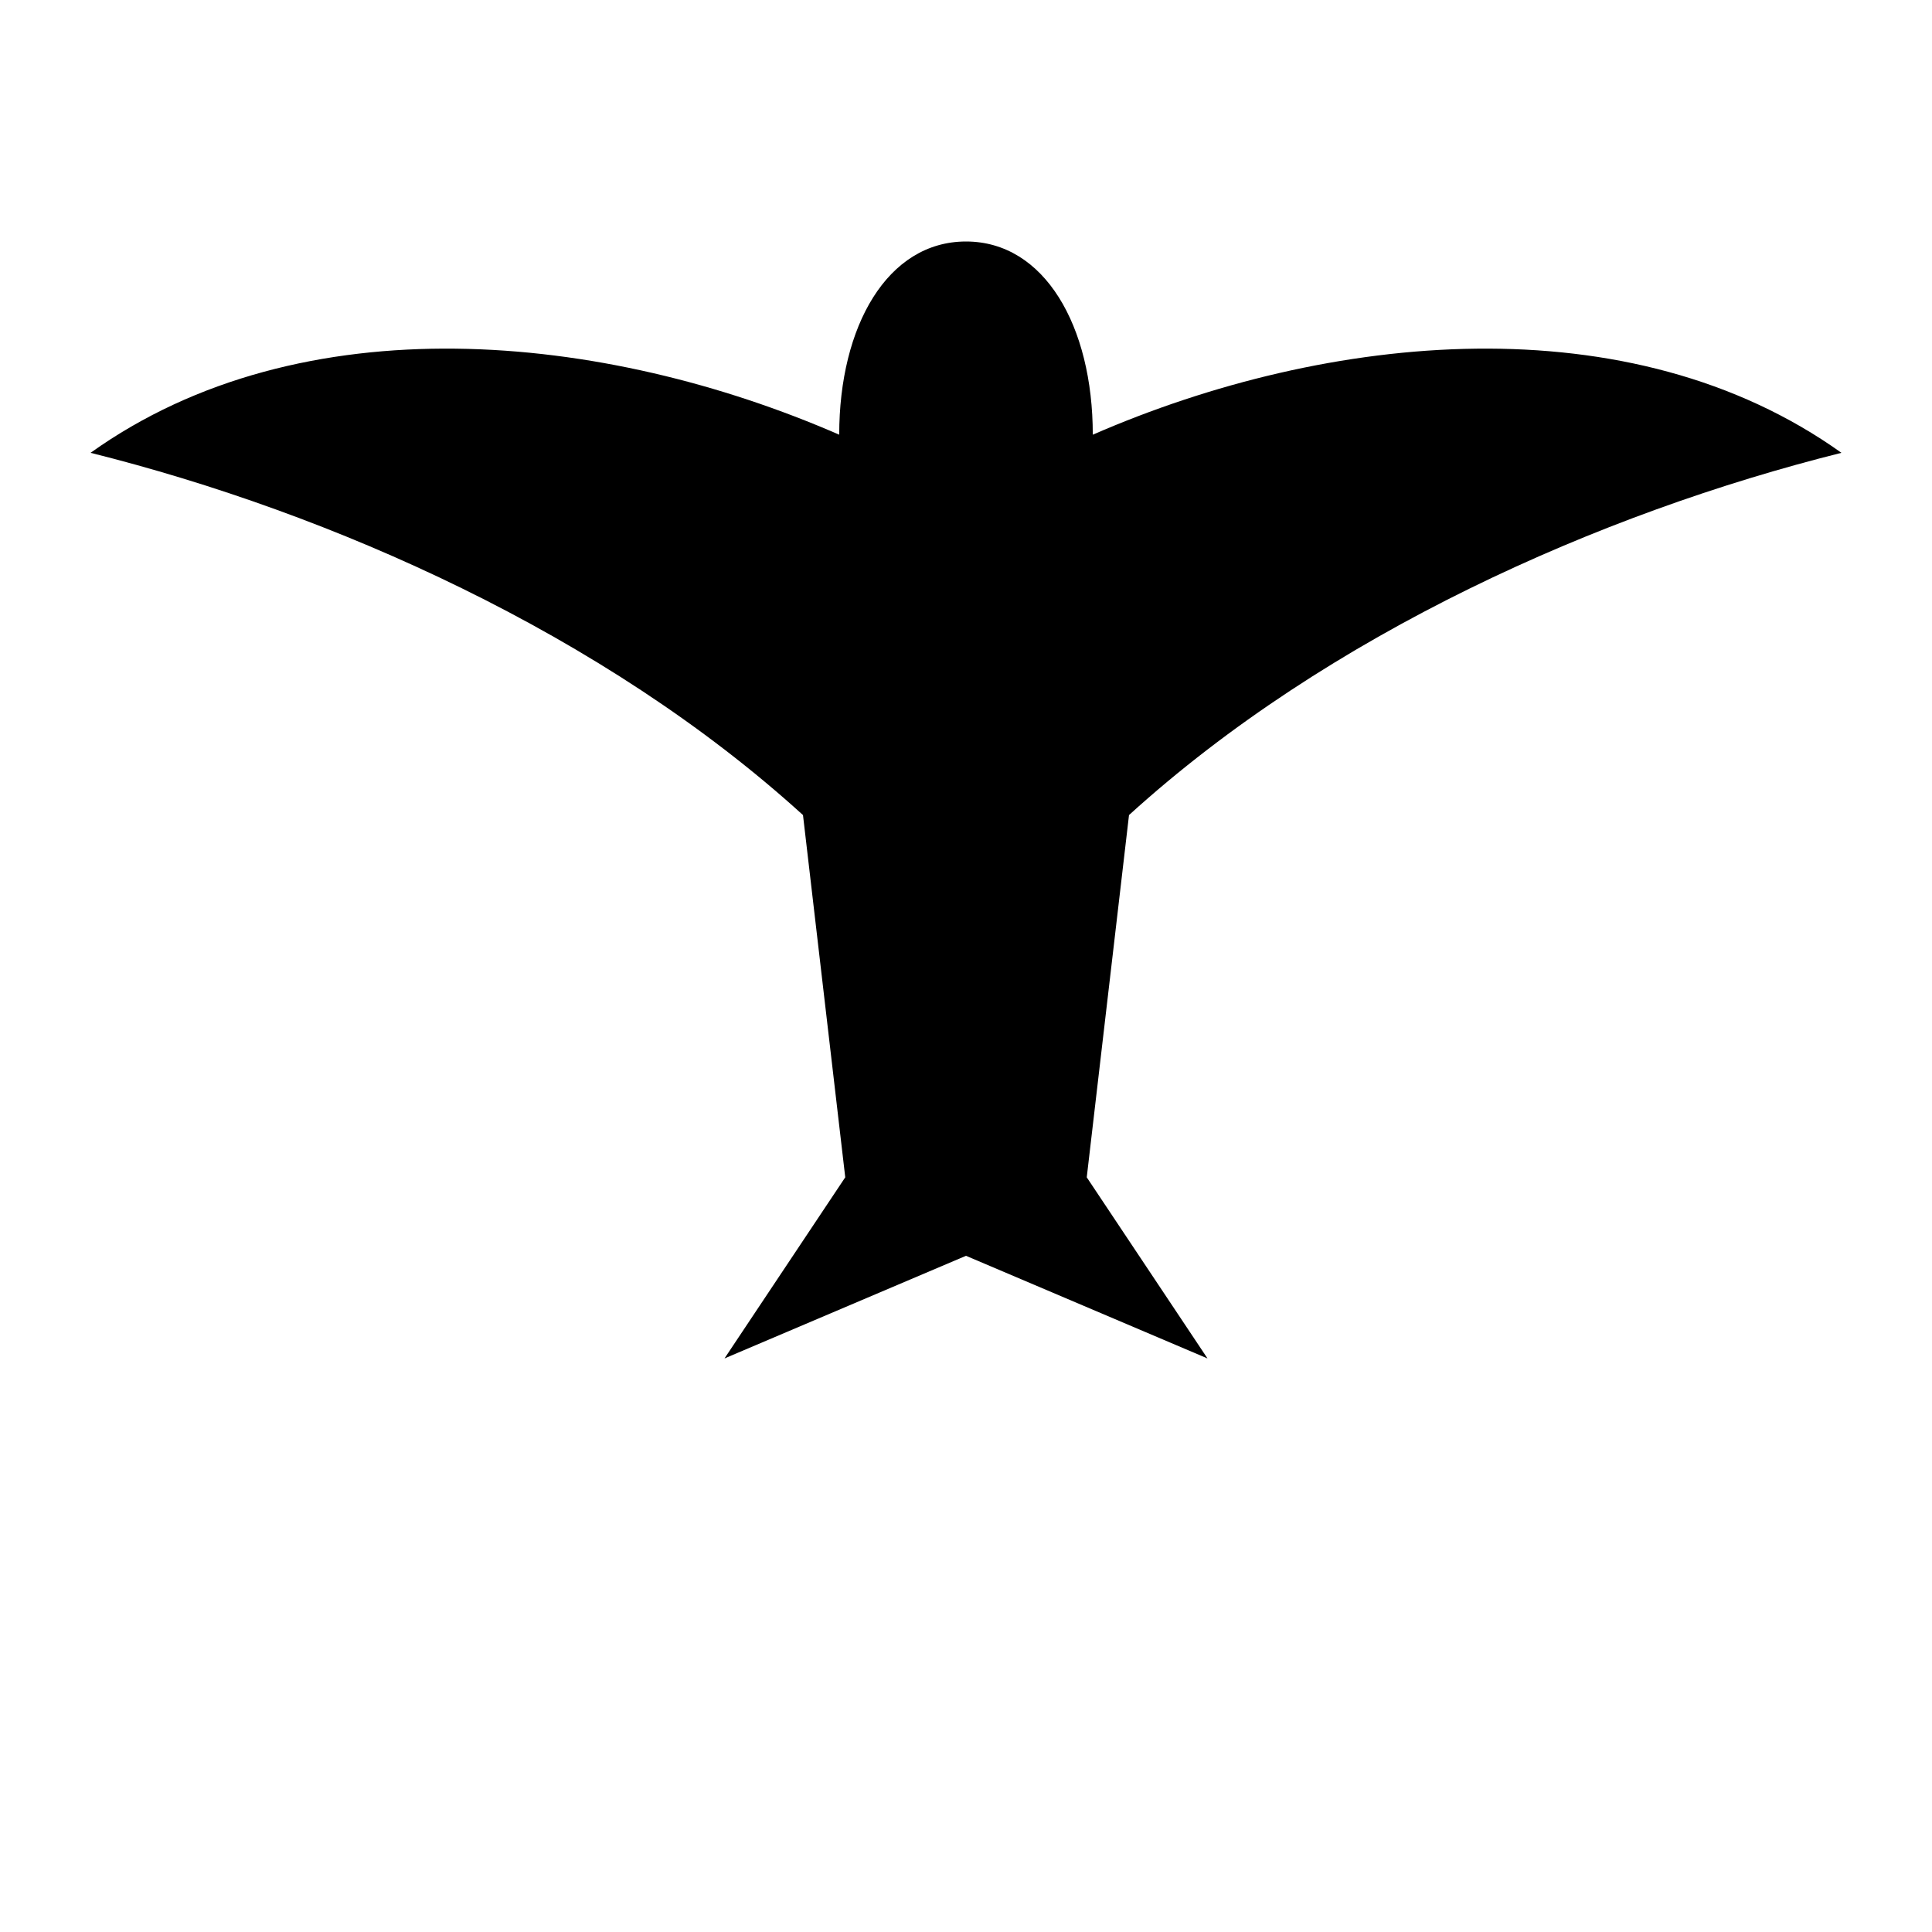
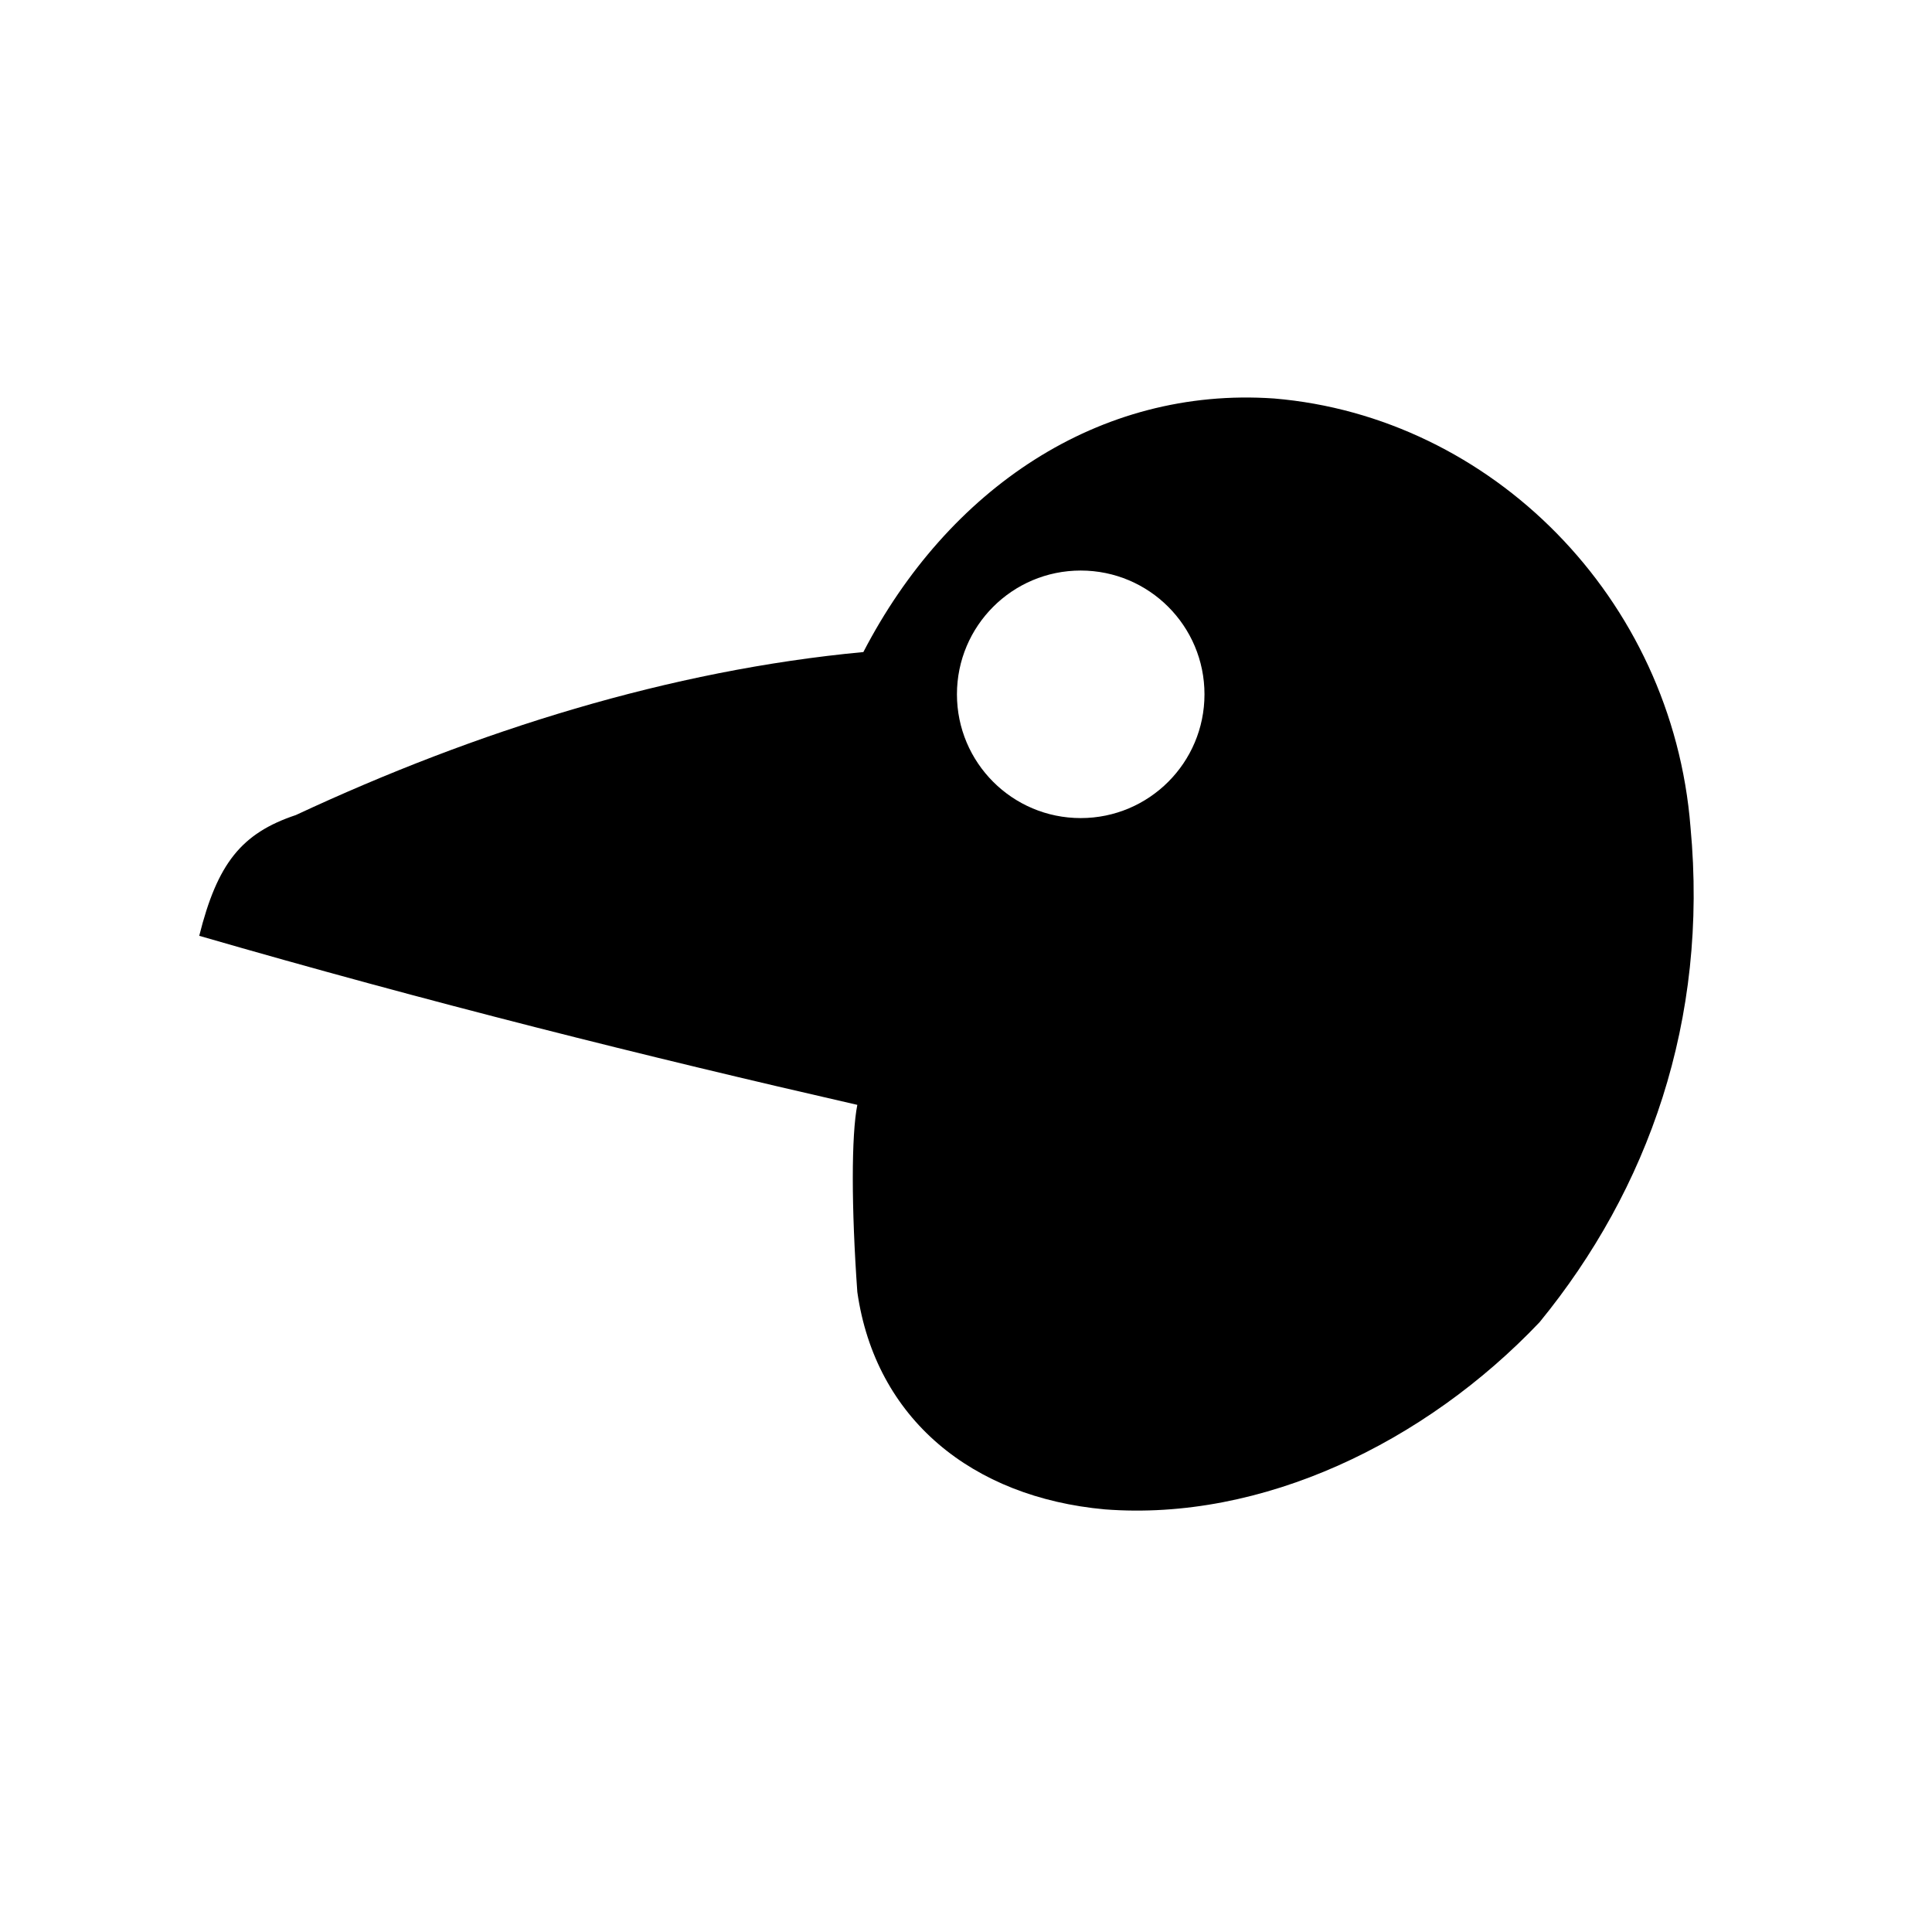
<svg xmlns="http://www.w3.org/2000/svg" viewBox="0 0 32 32">
-   <path fill="#000000" d="M16 4 C17.3 4 18.1 5.4 18.1 7.2 C22 5.5 27 5 30.5 7.5 C26.5 8.5 22 10.5 18.7 13.5 L18 19.5 L20 22.5 L16 20.8 L12 22.5 L14 19.5 L13.3 13.5 C10 10.5 5.5 8.5 1.5 7.5 C5 5 10 5.5 13.9 7.2 C13.9 5.4 14.7 4 16 4 Z" />
+   <path fill="#000000" fill-rule="evenodd" d="M3.3 15.5 C3.6 14.3 4.0 13.8 4.9 13.5 C7.9 12.1 11.1 11.1 14.3 10.8 C15.7 8.1 18.2 6.4 21.1 6.6 C24.7 6.9 27.7 9.9 28.0 13.7 C28.3 16.9 27.3 19.7 25.5 21.9 C23.6 23.9 20.9 25.2 18.3 25.0 C16.1 24.8 14.5 23.5 14.2 21.4 C14.1 20.0 14.1 18.8 14.2 18.3 C10.7 17.5 7.1 16.6 3.3 15.5 Z M17.9 9.45 a2.05 2.05 0 1 0 0 4.1 a2.05 2.05 0 1 0 0 -4.1 Z" />
</svg>
